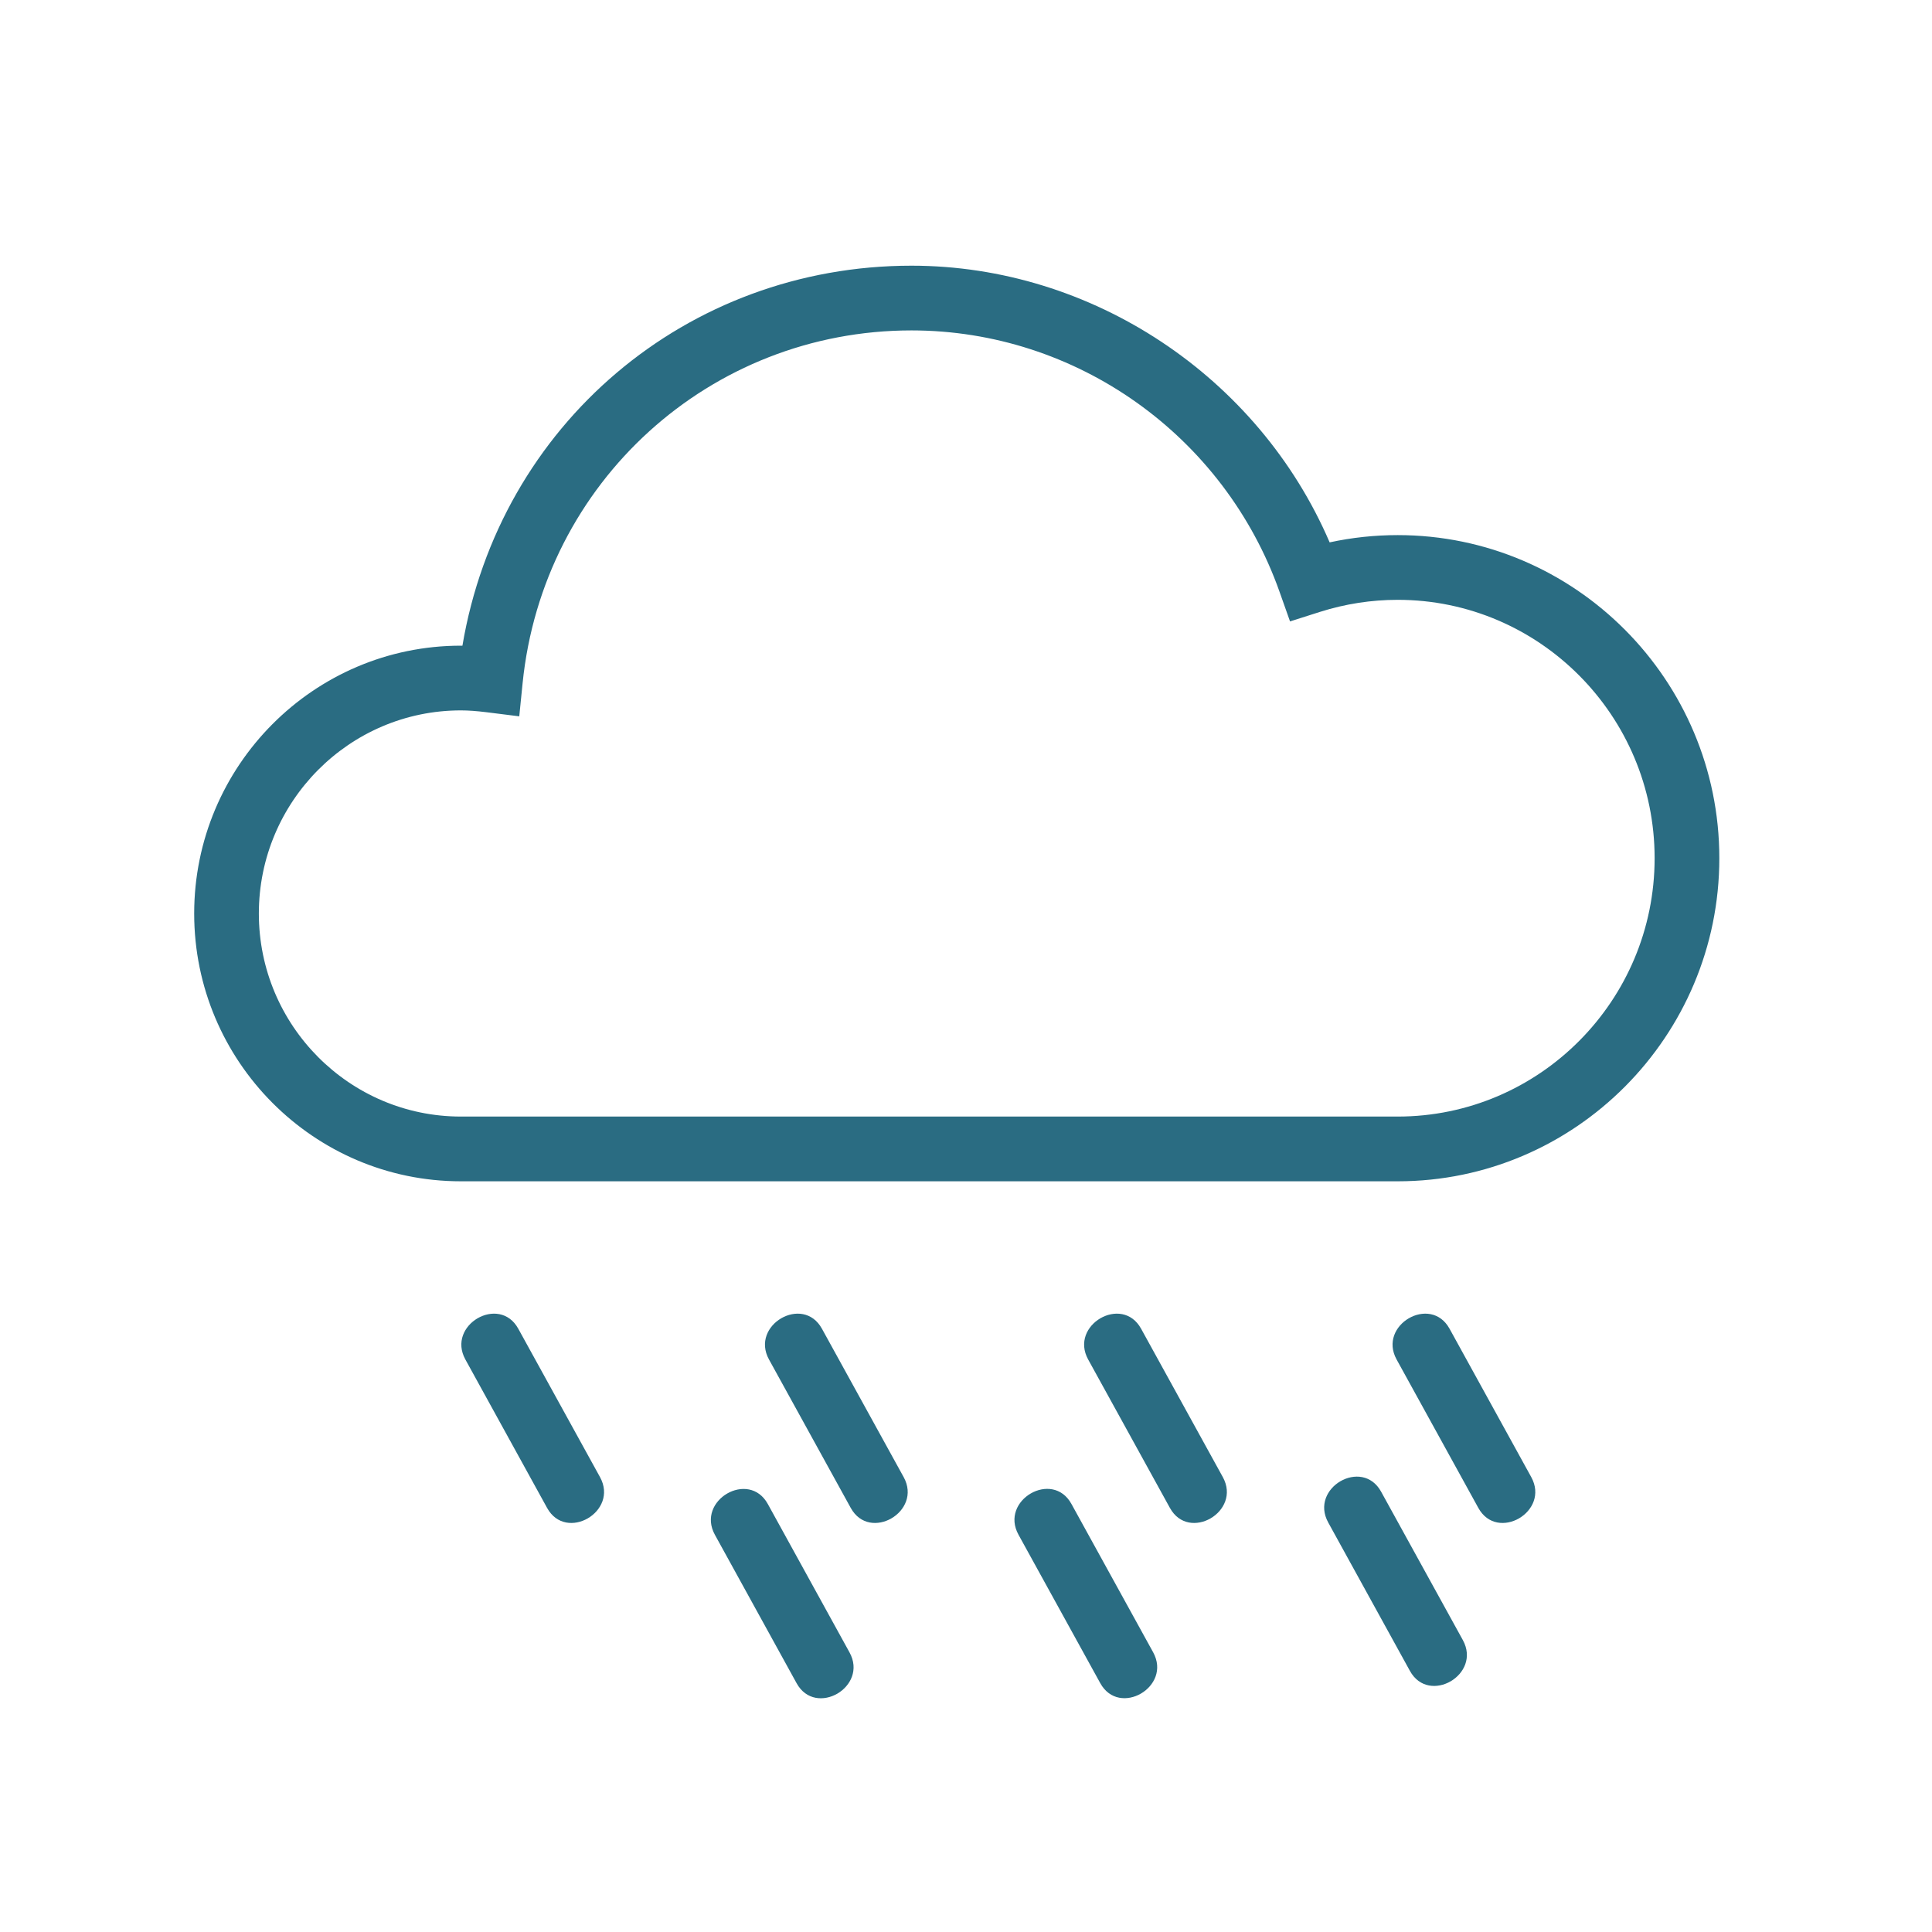
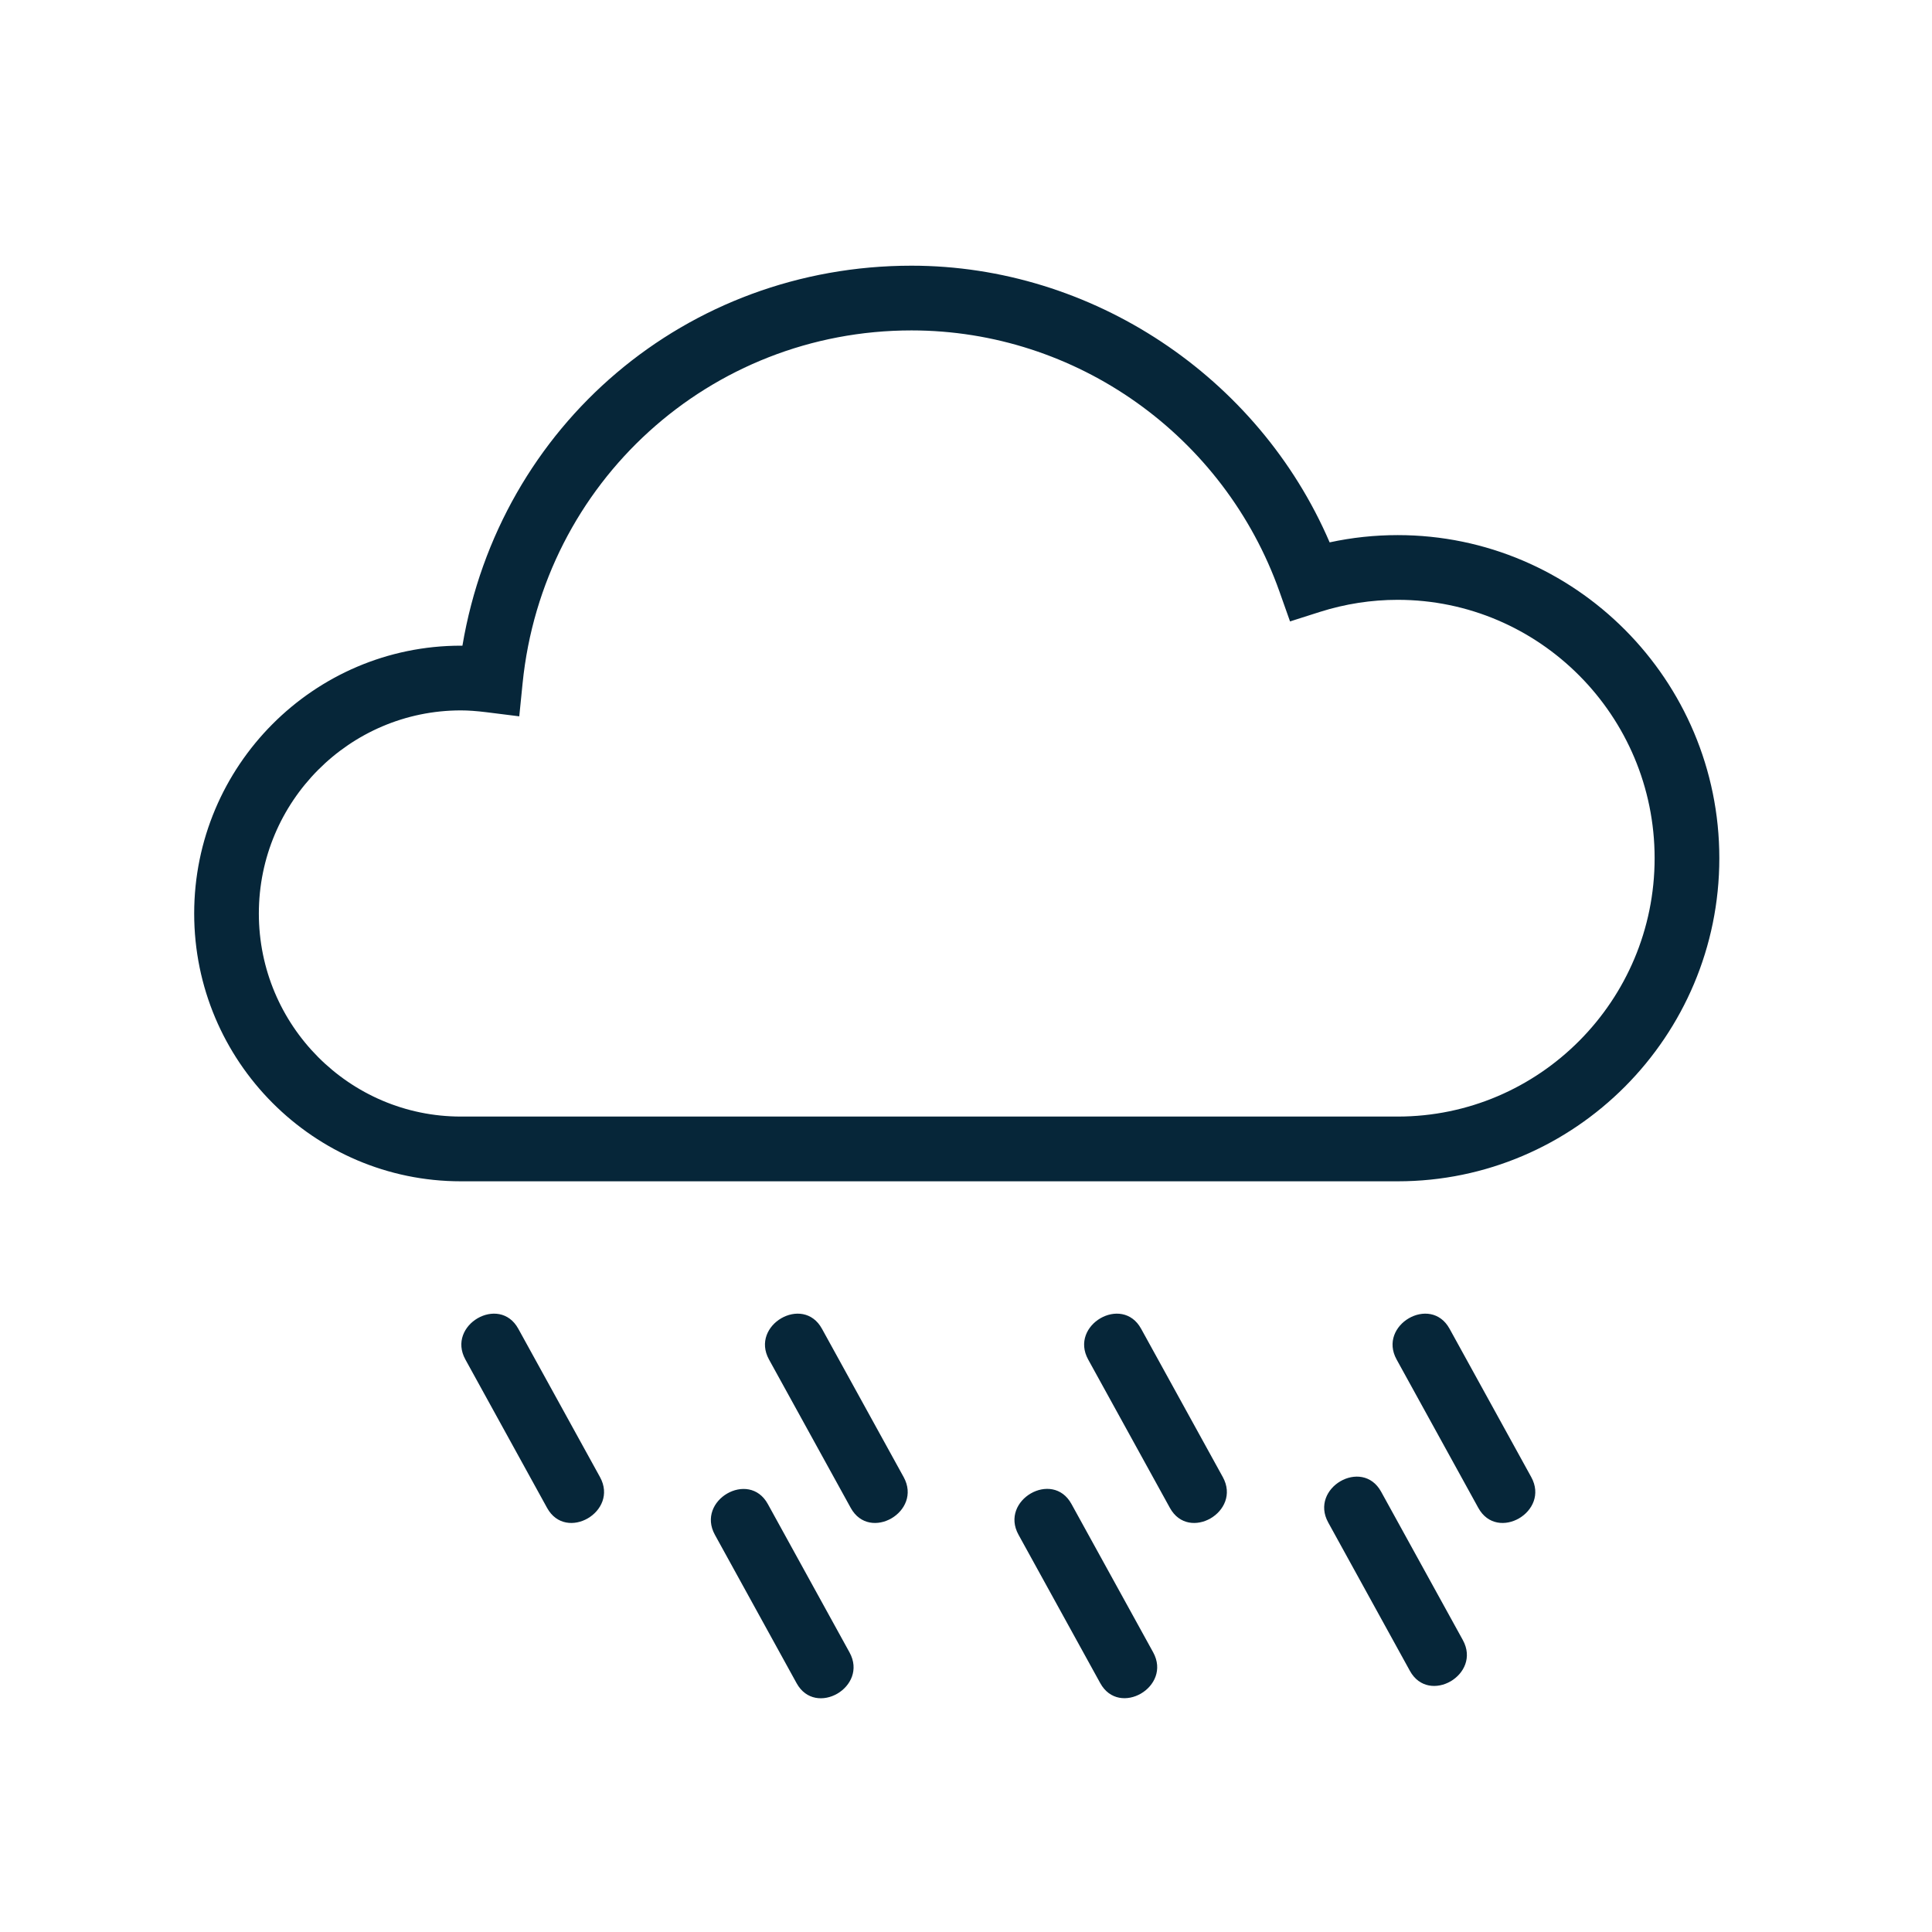
<svg xmlns="http://www.w3.org/2000/svg" width="100px" height="100px" viewBox="0 0 100 100" version="1.1">
-   <defs>
-     <filter id="filter-1">
-       <feColorMatrix in="SourceGraphic" type="matrix" values="0 0 0 0 0.024 0 0 0 0 0.149 0 0 0 0 0.224 0 0 0 1 0" />
-     </filter>
-   </defs>
  <g id="Page-1" stroke="none" stroke-width="1" fill="none" fill-rule="evenodd">
    <g id="Weather-@2x" transform="translate(-310, -687)">
-       <g filter="url(#filter-1)" id="Night-Time-icons">
-         <g transform="translate(23, 551)">
-           <g id="nt_rain" transform="translate(287, 136)">
-             <g id="Fill-1-+-Rectangle-1-Copy-12" opacity="0.023">
-               <rect id="Rectangle-1" x="0" y="0" width="100" height="100" />
-             </g>
-             <g id="Imported-Layers" transform="translate(10, 13)" fill="#062639">
-               <path d="M62.345,14.697 C61.16,14.697 59.978,14.822 58.822,15.073 C55.128,6.482 46.508,0.752 37.18,0.752 C25.542,0.752 15.862,8.985 13.935,20.421 C13.908,20.42 13.88,20.42 13.854,20.42 C6.243,20.42 0.051,26.64 0.051,34.284 C0.051,41.927 6.243,48.144 13.854,48.144 L62.345,48.144 C71.523,48.144 78.992,40.641 78.992,31.42 C78.992,22.198 71.523,14.697 62.345,14.697 L62.345,14.697 Z M75.643,31.42 C75.643,38.795 69.678,44.793 62.345,44.793 L13.854,44.793 C8.089,44.793 3.398,40.079 3.398,34.284 C3.398,28.486 8.089,23.77 13.854,23.77 C14.238,23.77 14.658,23.801 15.177,23.864 L16.877,24.077 L17.049,22.37 C18.098,11.956 26.754,4.102 37.18,4.102 C45.711,4.102 53.366,9.542 56.231,17.637 L56.772,19.165 L58.315,18.673 C59.625,18.257 60.98,18.047 62.345,18.047 C69.678,18.047 75.643,24.046 75.643,31.42 L75.643,31.42 Z" id="Fill-1" />
-               <path d="M14.088,57.367 C15.497,59.928 16.908,62.489 18.317,65.049 C19.298,66.831 22.04,65.241 21.057,63.456 C19.646,60.895 18.237,58.335 16.826,55.774 C15.845,53.992 13.105,55.584 14.088,57.367" id="Fill-2" />
-               <path d="M29.803,57.367 C31.214,59.928 32.625,62.489 34.034,65.049 C35.015,66.831 37.757,65.241 36.774,63.456 C35.363,60.895 33.954,58.335 32.543,55.774 C31.562,53.992 28.822,55.584 29.803,57.367" id="Fill-3" />
-               <path d="M46.323,57.367 C47.734,59.928 49.143,62.489 50.554,65.049 C51.535,66.831 54.275,65.241 53.294,63.456 C51.883,60.895 50.472,58.335 49.063,55.774 C48.082,53.992 45.34,55.584 46.323,57.367" id="Fill-4" />
-               <path d="M62.288,57.367 C63.698,59.928 65.108,62.489 66.518,65.049 C67.5,66.831 70.24,65.241 69.258,63.456 C67.848,60.895 66.437,58.335 65.028,55.774 C64.046,53.992 61.305,55.584 62.288,57.367" id="Fill-5" />
-               <path d="M27.003,66.441 C28.412,69.002 29.823,71.562 31.232,74.123 C32.214,75.905 34.955,74.314 33.972,72.53 C32.563,69.969 31.152,67.408 29.742,64.847 C28.762,63.066 26.02,64.656 27.003,66.441" id="Fill-6" />
-               <path d="M42.717,66.436 C44.128,68.997 45.537,71.558 46.948,74.118 C47.929,75.902 50.669,74.31 49.688,72.525 C48.277,69.964 46.866,67.404 45.457,64.843 C44.475,63.061 41.734,64.653 42.717,66.436" id="Fill-7" />
-               <path d="M58.748,65.803 C60.157,68.363 61.568,70.924 62.977,73.485 C63.958,75.266 66.7,73.676 65.717,71.891 C64.306,69.331 62.897,66.77 61.486,64.209 C60.505,62.428 57.765,64.018 58.748,65.803" id="Fill-8" />
-             </g>
+       <g id="Night-Time-icons" transform="translate(23, 551)">
+         <g id="nt_rain" transform="translate(287, 136)">
+           <g id="Fill-1-+-Rectangle-1-Copy-12" opacity="0.023">
+             <rect id="Rectangle-1" x="0" y="0" width="100" height="100" />
+           </g>
+           <g id="Imported-Layers" transform="translate(10, 13)" fill="#062639">
+             <path d="M62.345,14.697 C61.16,14.697 59.978,14.822 58.822,15.073 C55.128,6.482 46.508,0.752 37.18,0.752 C25.542,0.752 15.862,8.985 13.935,20.421 C13.908,20.42 13.88,20.42 13.854,20.42 C6.243,20.42 0.051,26.64 0.051,34.284 C0.051,41.927 6.243,48.144 13.854,48.144 L62.345,48.144 C71.523,48.144 78.992,40.641 78.992,31.42 C78.992,22.198 71.523,14.697 62.345,14.697 L62.345,14.697 Z M75.643,31.42 C75.643,38.795 69.678,44.793 62.345,44.793 L13.854,44.793 C8.089,44.793 3.398,40.079 3.398,34.284 C3.398,28.486 8.089,23.77 13.854,23.77 C14.238,23.77 14.658,23.801 15.177,23.864 L16.877,24.077 L17.049,22.37 C18.098,11.956 26.754,4.102 37.18,4.102 C45.711,4.102 53.366,9.542 56.231,17.637 L56.772,19.165 L58.315,18.673 C59.625,18.257 60.98,18.047 62.345,18.047 C69.678,18.047 75.643,24.046 75.643,31.42 L75.643,31.42 Z" id="Fill-1" />
+             <path d="M14.088,57.367 C15.497,59.928 16.908,62.489 18.317,65.049 C19.298,66.831 22.04,65.241 21.057,63.456 C19.646,60.895 18.237,58.335 16.826,55.774 C15.845,53.992 13.105,55.584 14.088,57.367" id="Fill-2" />
+             <path d="M29.803,57.367 C31.214,59.928 32.625,62.489 34.034,65.049 C35.015,66.831 37.757,65.241 36.774,63.456 C35.363,60.895 33.954,58.335 32.543,55.774 C31.562,53.992 28.822,55.584 29.803,57.367" id="Fill-3" />
+             <path d="M46.323,57.367 C47.734,59.928 49.143,62.489 50.554,65.049 C51.535,66.831 54.275,65.241 53.294,63.456 C51.883,60.895 50.472,58.335 49.063,55.774 C48.082,53.992 45.34,55.584 46.323,57.367" id="Fill-4" />
+             <path d="M62.288,57.367 C63.698,59.928 65.108,62.489 66.518,65.049 C67.5,66.831 70.24,65.241 69.258,63.456 C67.848,60.895 66.437,58.335 65.028,55.774 C64.046,53.992 61.305,55.584 62.288,57.367" id="Fill-5" />
+             <path d="M27.003,66.441 C28.412,69.002 29.823,71.562 31.232,74.123 C32.214,75.905 34.955,74.314 33.972,72.53 C32.563,69.969 31.152,67.408 29.742,64.847 C28.762,63.066 26.02,64.656 27.003,66.441" id="Fill-6" />
+             <path d="M42.717,66.436 C44.128,68.997 45.537,71.558 46.948,74.118 C47.929,75.902 50.669,74.31 49.688,72.525 C48.277,69.964 46.866,67.404 45.457,64.843 C44.475,63.061 41.734,64.653 42.717,66.436" id="Fill-7" />
+             <path d="M58.748,65.803 C60.157,68.363 61.568,70.924 62.977,73.485 C63.958,75.266 66.7,73.676 65.717,71.891 C64.306,69.331 62.897,66.77 61.486,64.209 C60.505,62.428 57.765,64.018 58.748,65.803" id="Fill-8" />
          </g>
        </g>
      </g>
    </g>
  </g>
</svg>
